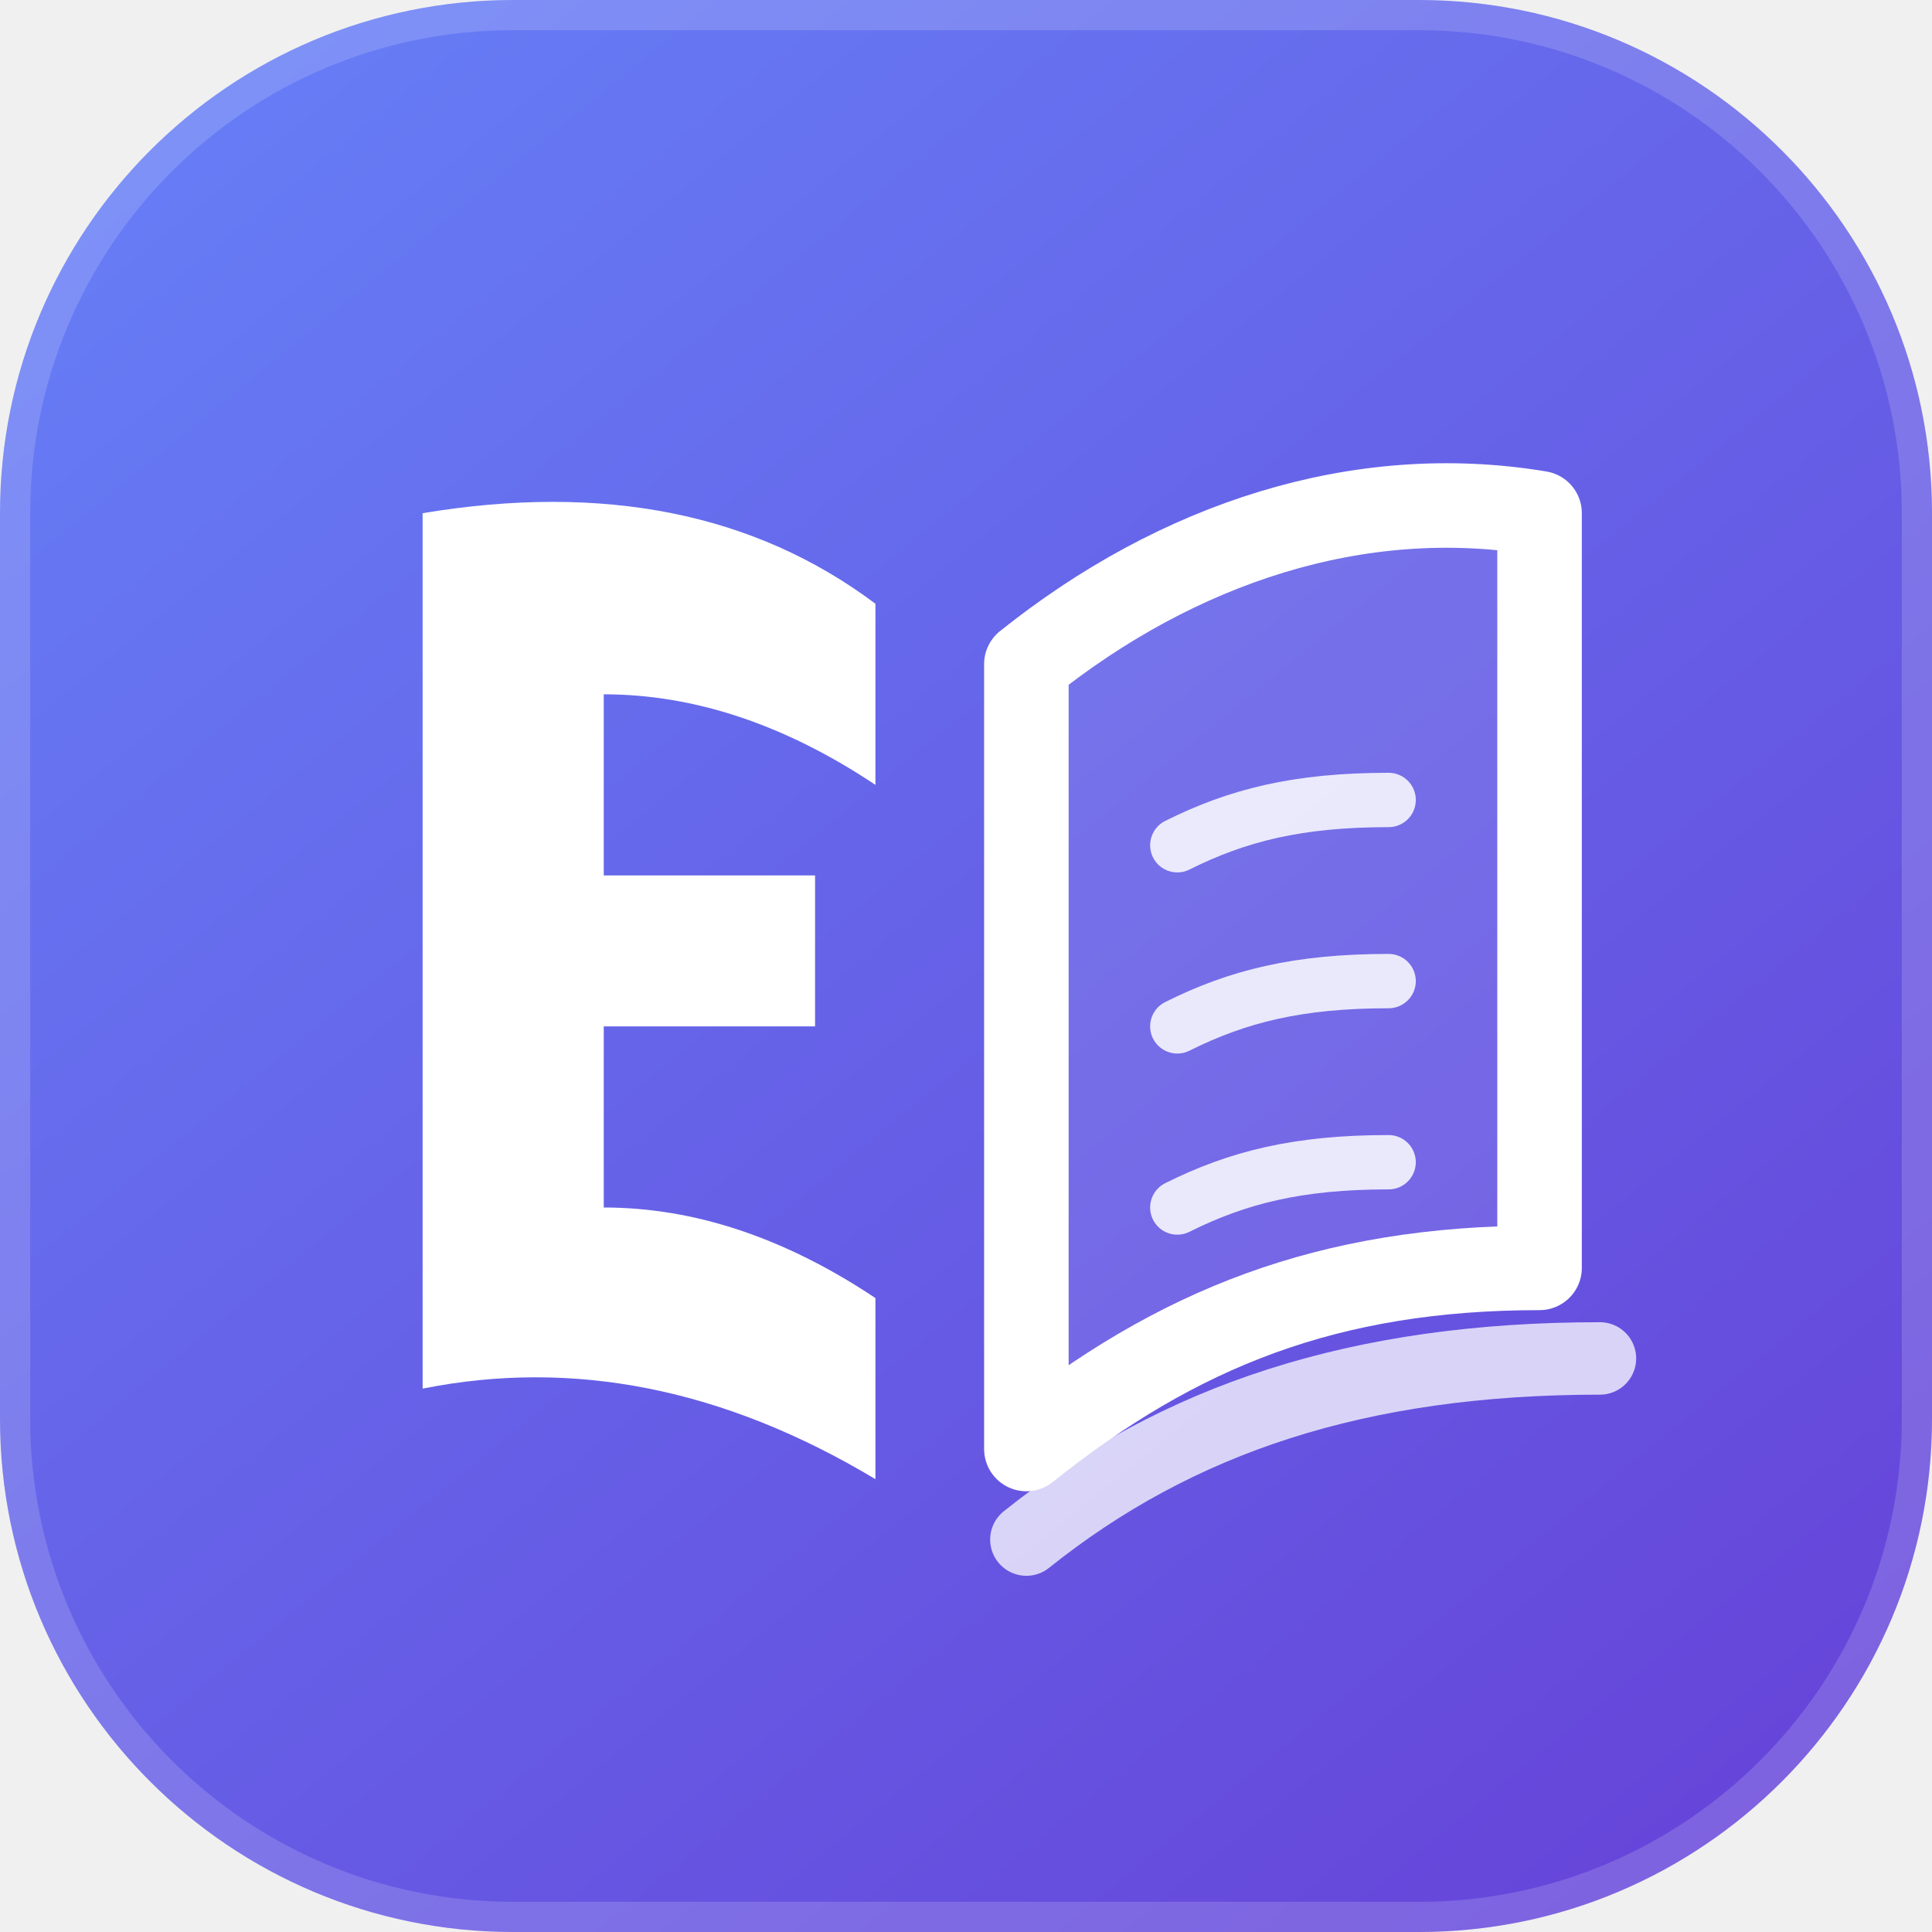
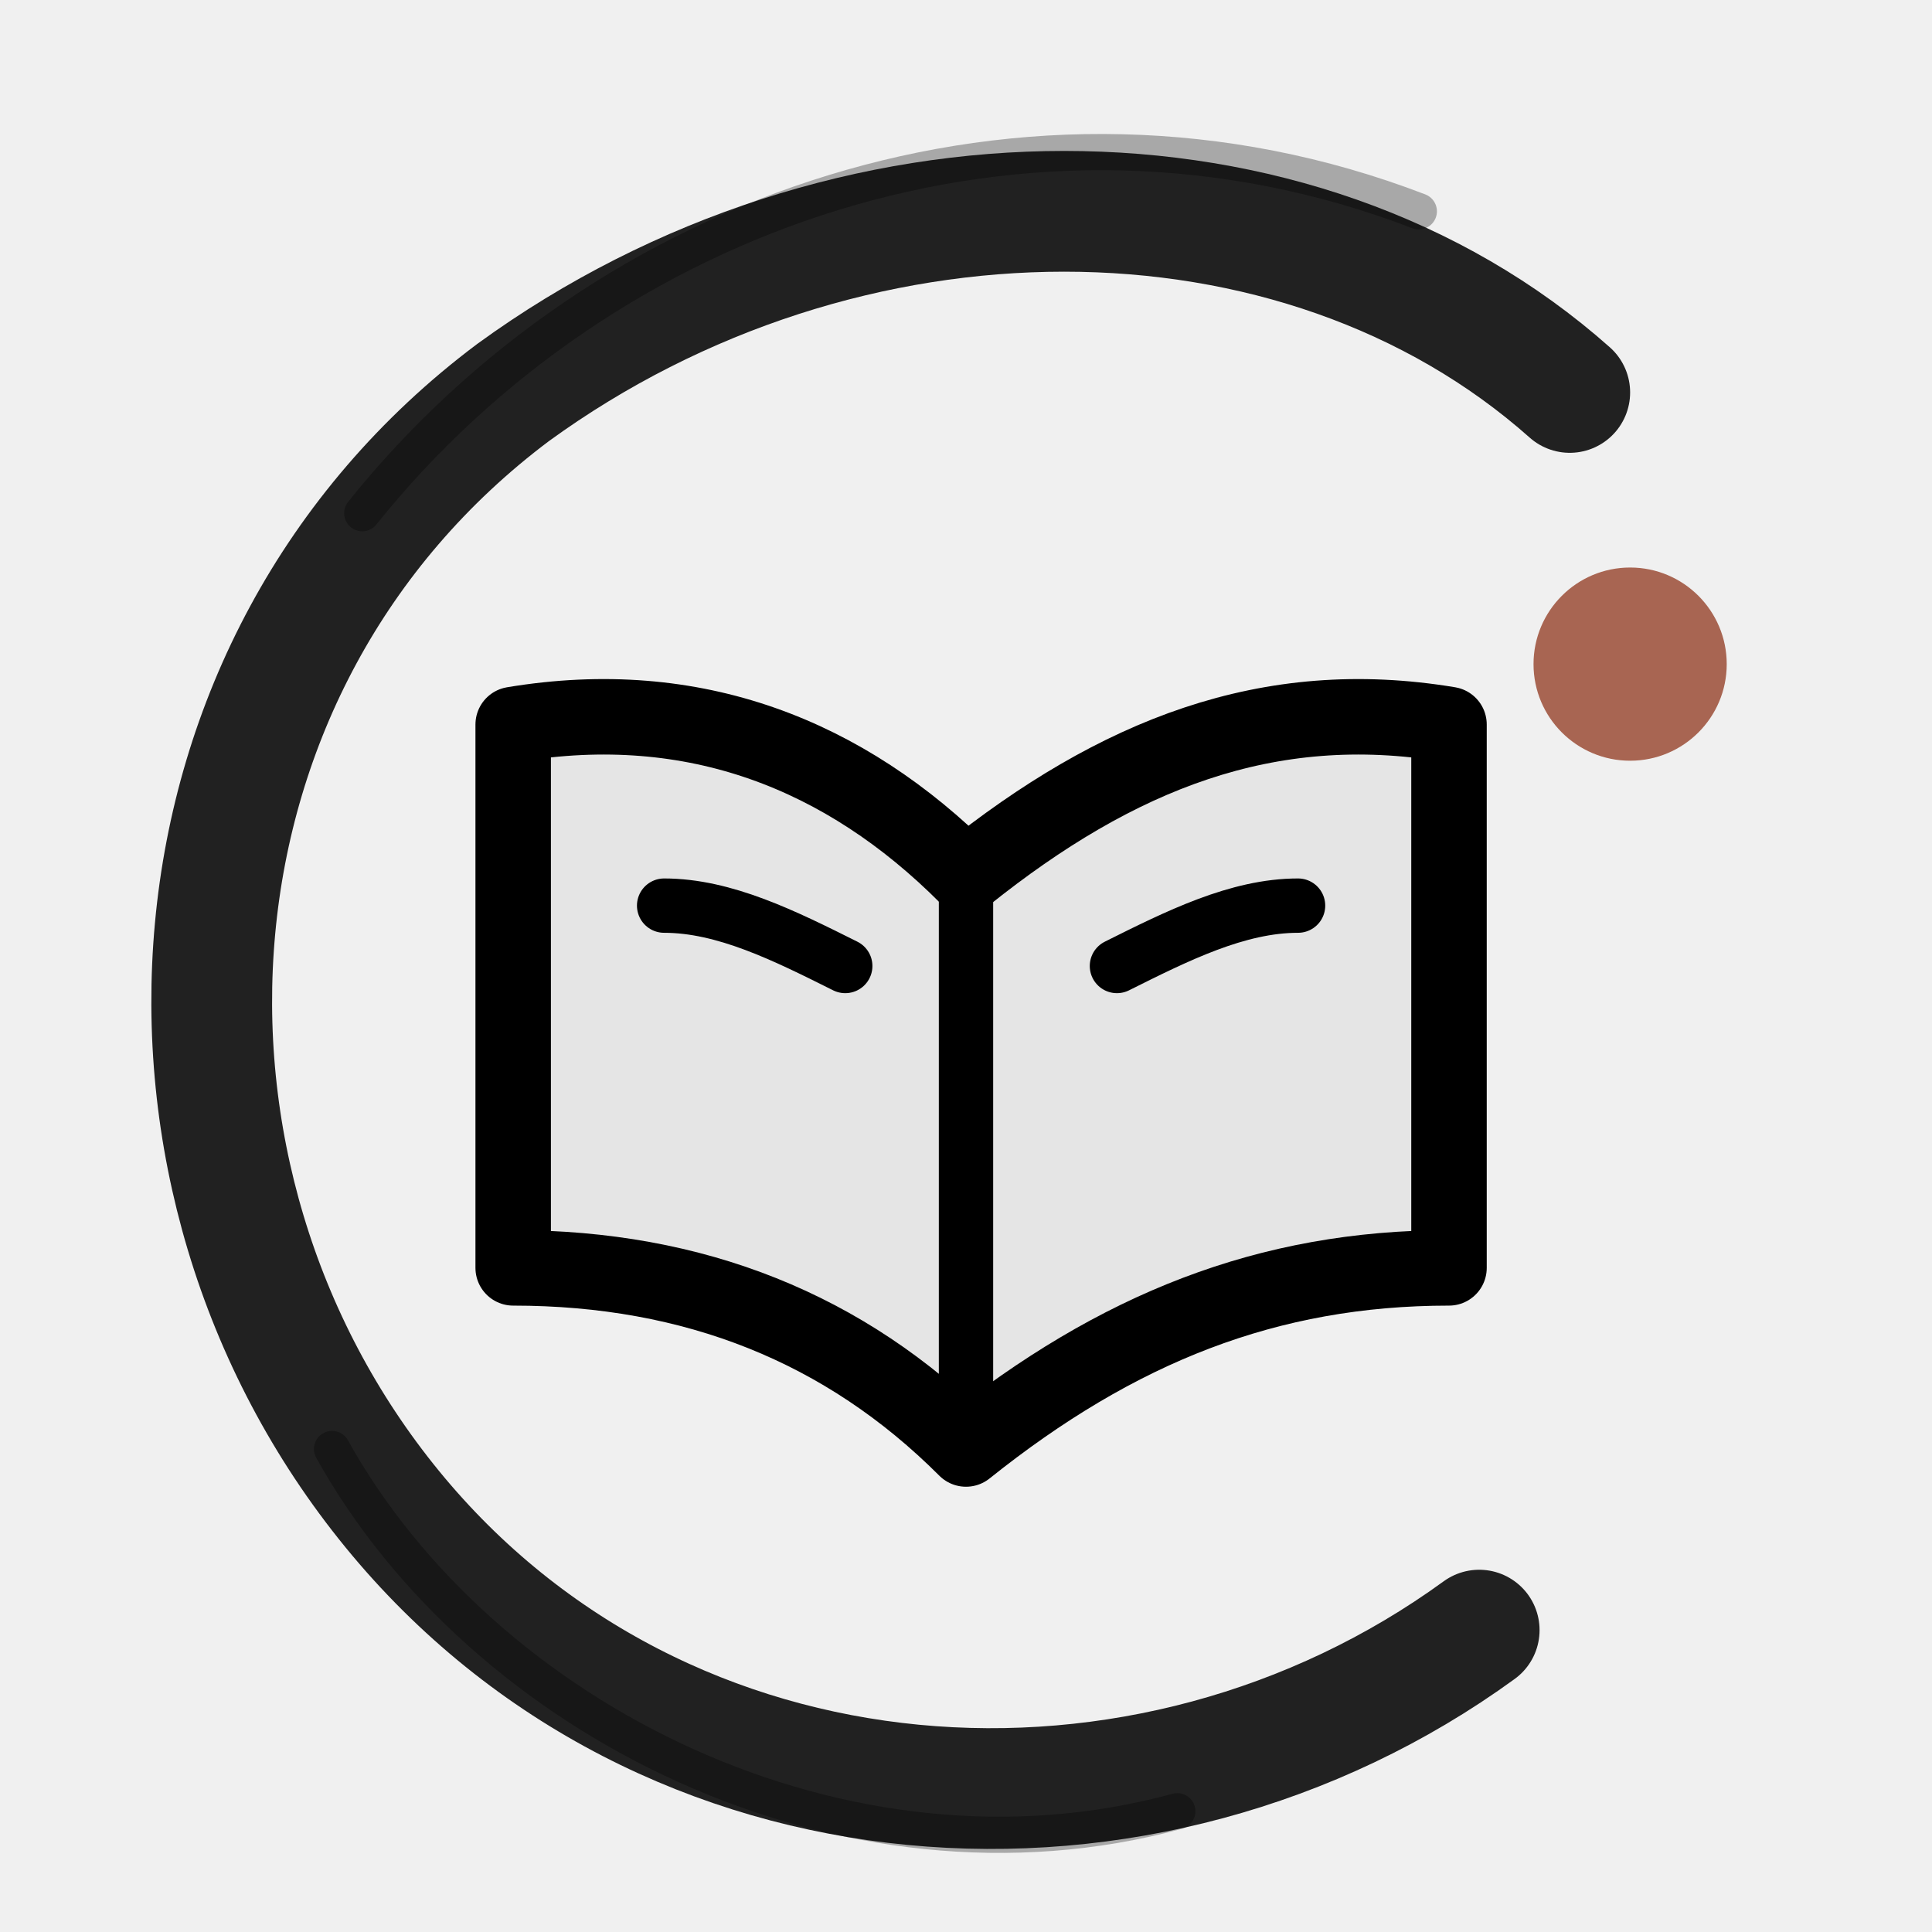
<svg xmlns="http://www.w3.org/2000/svg" width="64" height="64" viewBox="0 0 64 64" fill="none">
-   <defs>
-     <linearGradient id="eams-book-gradient" x1="8" y1="3" x2="57" y2="63" gradientUnits="userSpaceOnUse">
-       <stop stop-color="#667CF5" />
-       <stop offset="1" stop-color="#6644D9" />
-     </linearGradient>
-   </defs>
-   <rect width="64" height="64" rx="17" fill="url(#eams-book-gradient)" />
-   <rect x=".5" y=".5" width="63" height="63" rx="16.5" stroke="#fff" stroke-opacity=".16" />
-   <path d="M14 17c6-1 11 0 15 3v6c-3-2-6-3-9-3v6h7v5h-7v6c3 0 6 1 9 3v6c-5-3-10-4-15-3V17Z" fill="#fff" />
-   <path d="M34 22c5-4 11-6 17-5v25c-7 0-12 2-17 6V22Z" fill="#fff" fill-opacity=".1" stroke="#fff" stroke-width="2.8" stroke-linejoin="round" />
-   <path d="M34 51c5-4 11-6 19-6" stroke="#fff" stroke-width="2.4" stroke-linecap="round" stroke-opacity=".75" />
-   <path d="M39 28c2-1 4-1.5 7-1.5M39 34c2-1 4-1.5 7-1.5M39 40c2-1 4-1.5 7-1.5" stroke="#fff" stroke-width="1.8" stroke-linecap="round" stroke-opacity=".85" />
+   <path d="M52 13C43 5 28 5 17 13 5 22 4 39 13 50c9 11 25 12 36 4" stroke="currentColor" stroke-width="4" stroke-linecap="round" opacity=".86" />
+   <path d="M47 7C34 2 20 7 12 17M11 48c5 9 17 15 28 12" stroke="currentColor" stroke-width="1.2" stroke-linecap="round" opacity=".3" />
+   <path d="M17 24c6-1 11 1 15 5 5-4 10-6 16-5v18c-6 0-11 2-16 6-4-4-9-6-15-6V24Z" fill="currentColor" fill-opacity=".05" stroke="currentColor" stroke-width="2.5" stroke-linecap="round" stroke-linejoin="round" />
+   <path d="M32 29v18M22 30c2 0 4 1 6 2m9 0c2-1 4-2 6-2" stroke="currentColor" stroke-width="1.8" stroke-linecap="round" />
+   <circle cx="54" cy="22" r="3.2" fill="#A86552" />
</svg>
